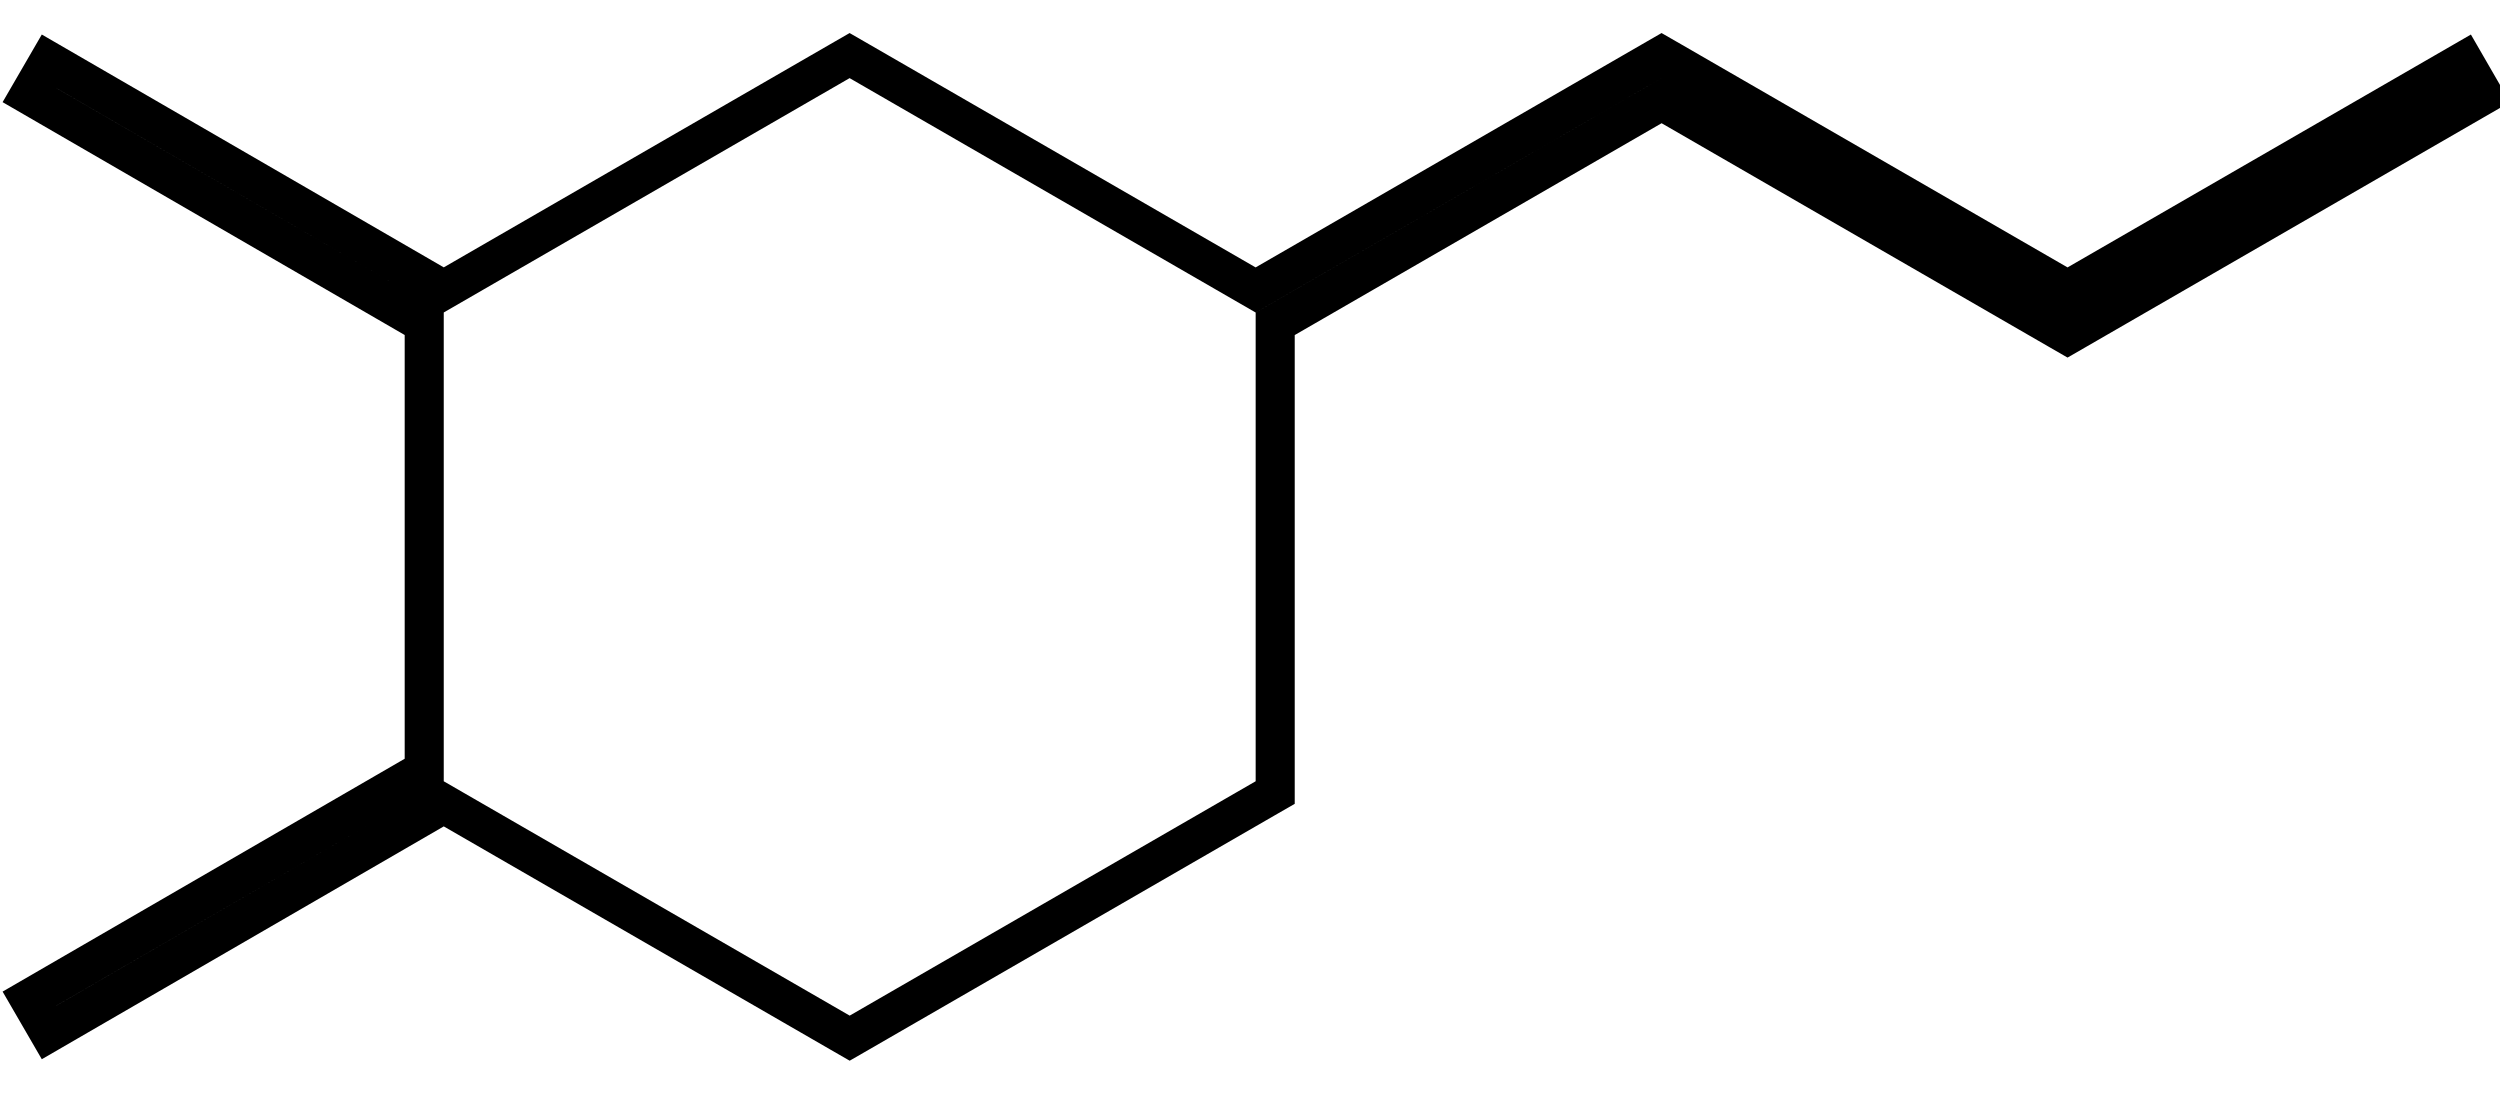
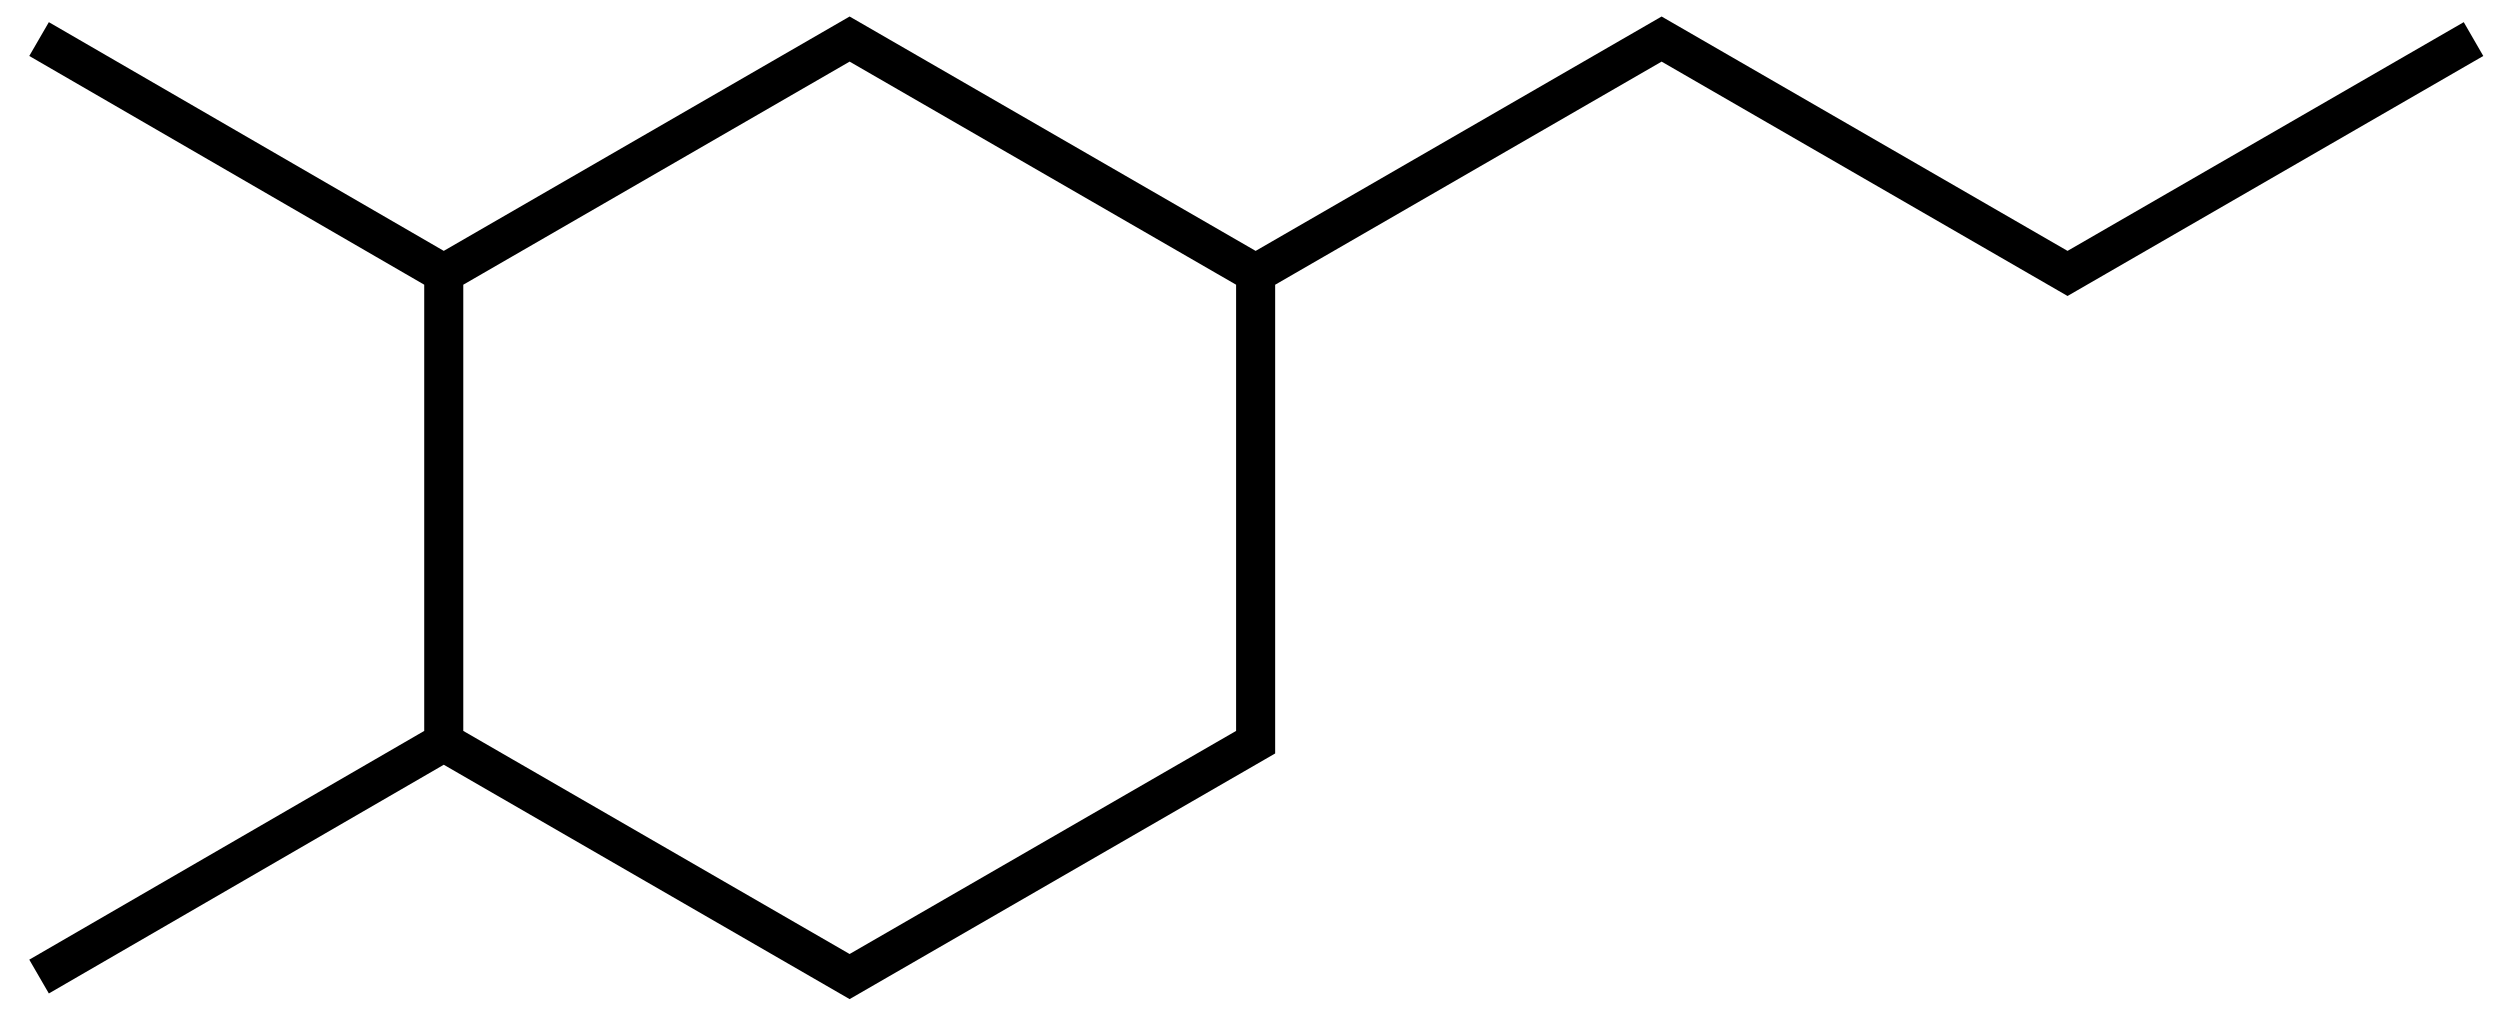
- <svg xmlns="http://www.w3.org/2000/svg" width="64" height="28" fill="none">
-   <path d="m42.786 1.567-.25-.144-.25.144-10.142 5.856L22 1.567l-.25-.144-.25.144-10.14 5.855L1.252 1.567l-.502.866 10.11 5.855v11.424L.75 25.567l.502.866 10.108-5.855 10.142 5.855.25.144.25-.144 10.393-6 .25-.144v-12l9.892-5.712 10.142 5.856.25.144.25-.144 10.393-6-.5-.866-10.143 5.856-10.142-5.856Z" stroke="#000" />
+ <svg xmlns="http://www.w3.org/2000/svg" width="64" height="26" fill="none">
+   <path d="M32.144 7 21.75 1 11.36 7m20.785 0 10.392-6 10.392 6 10.393-6M32.144 7v12L21.75 25l-10.39-6m0 0V7m0 12L1 25M11.36 7 1 1" stroke="#000" />
</svg>
